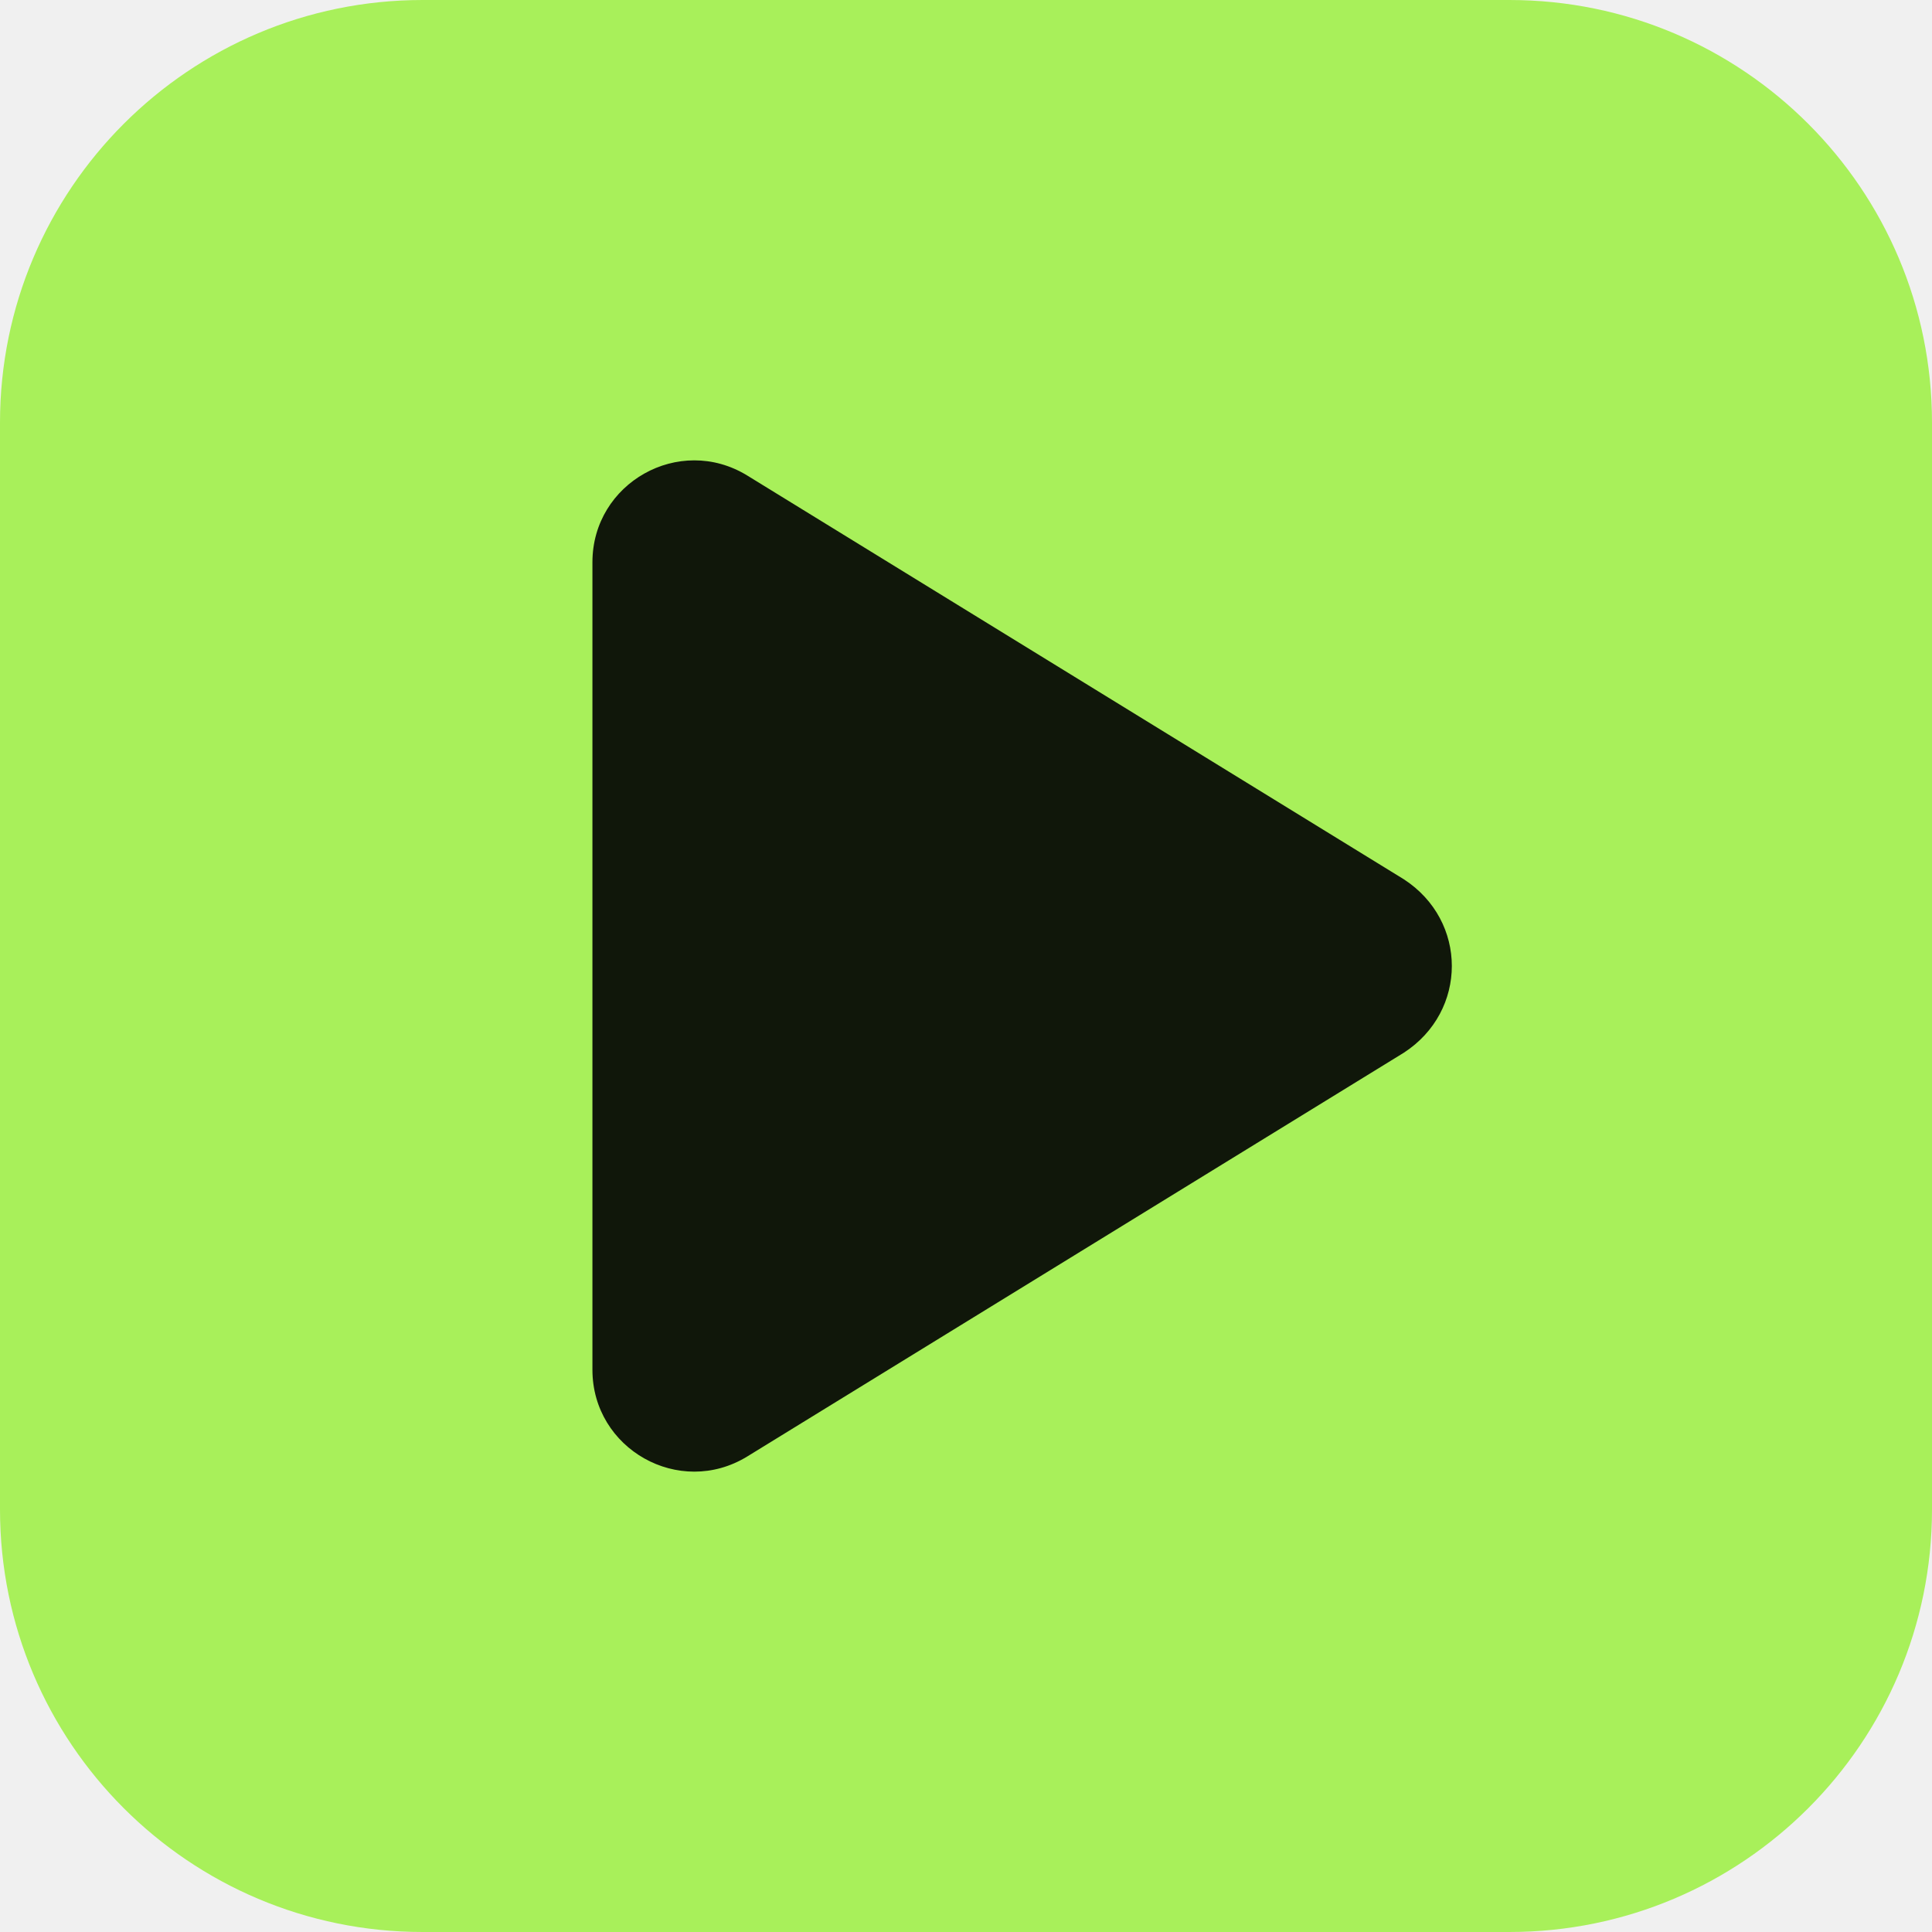
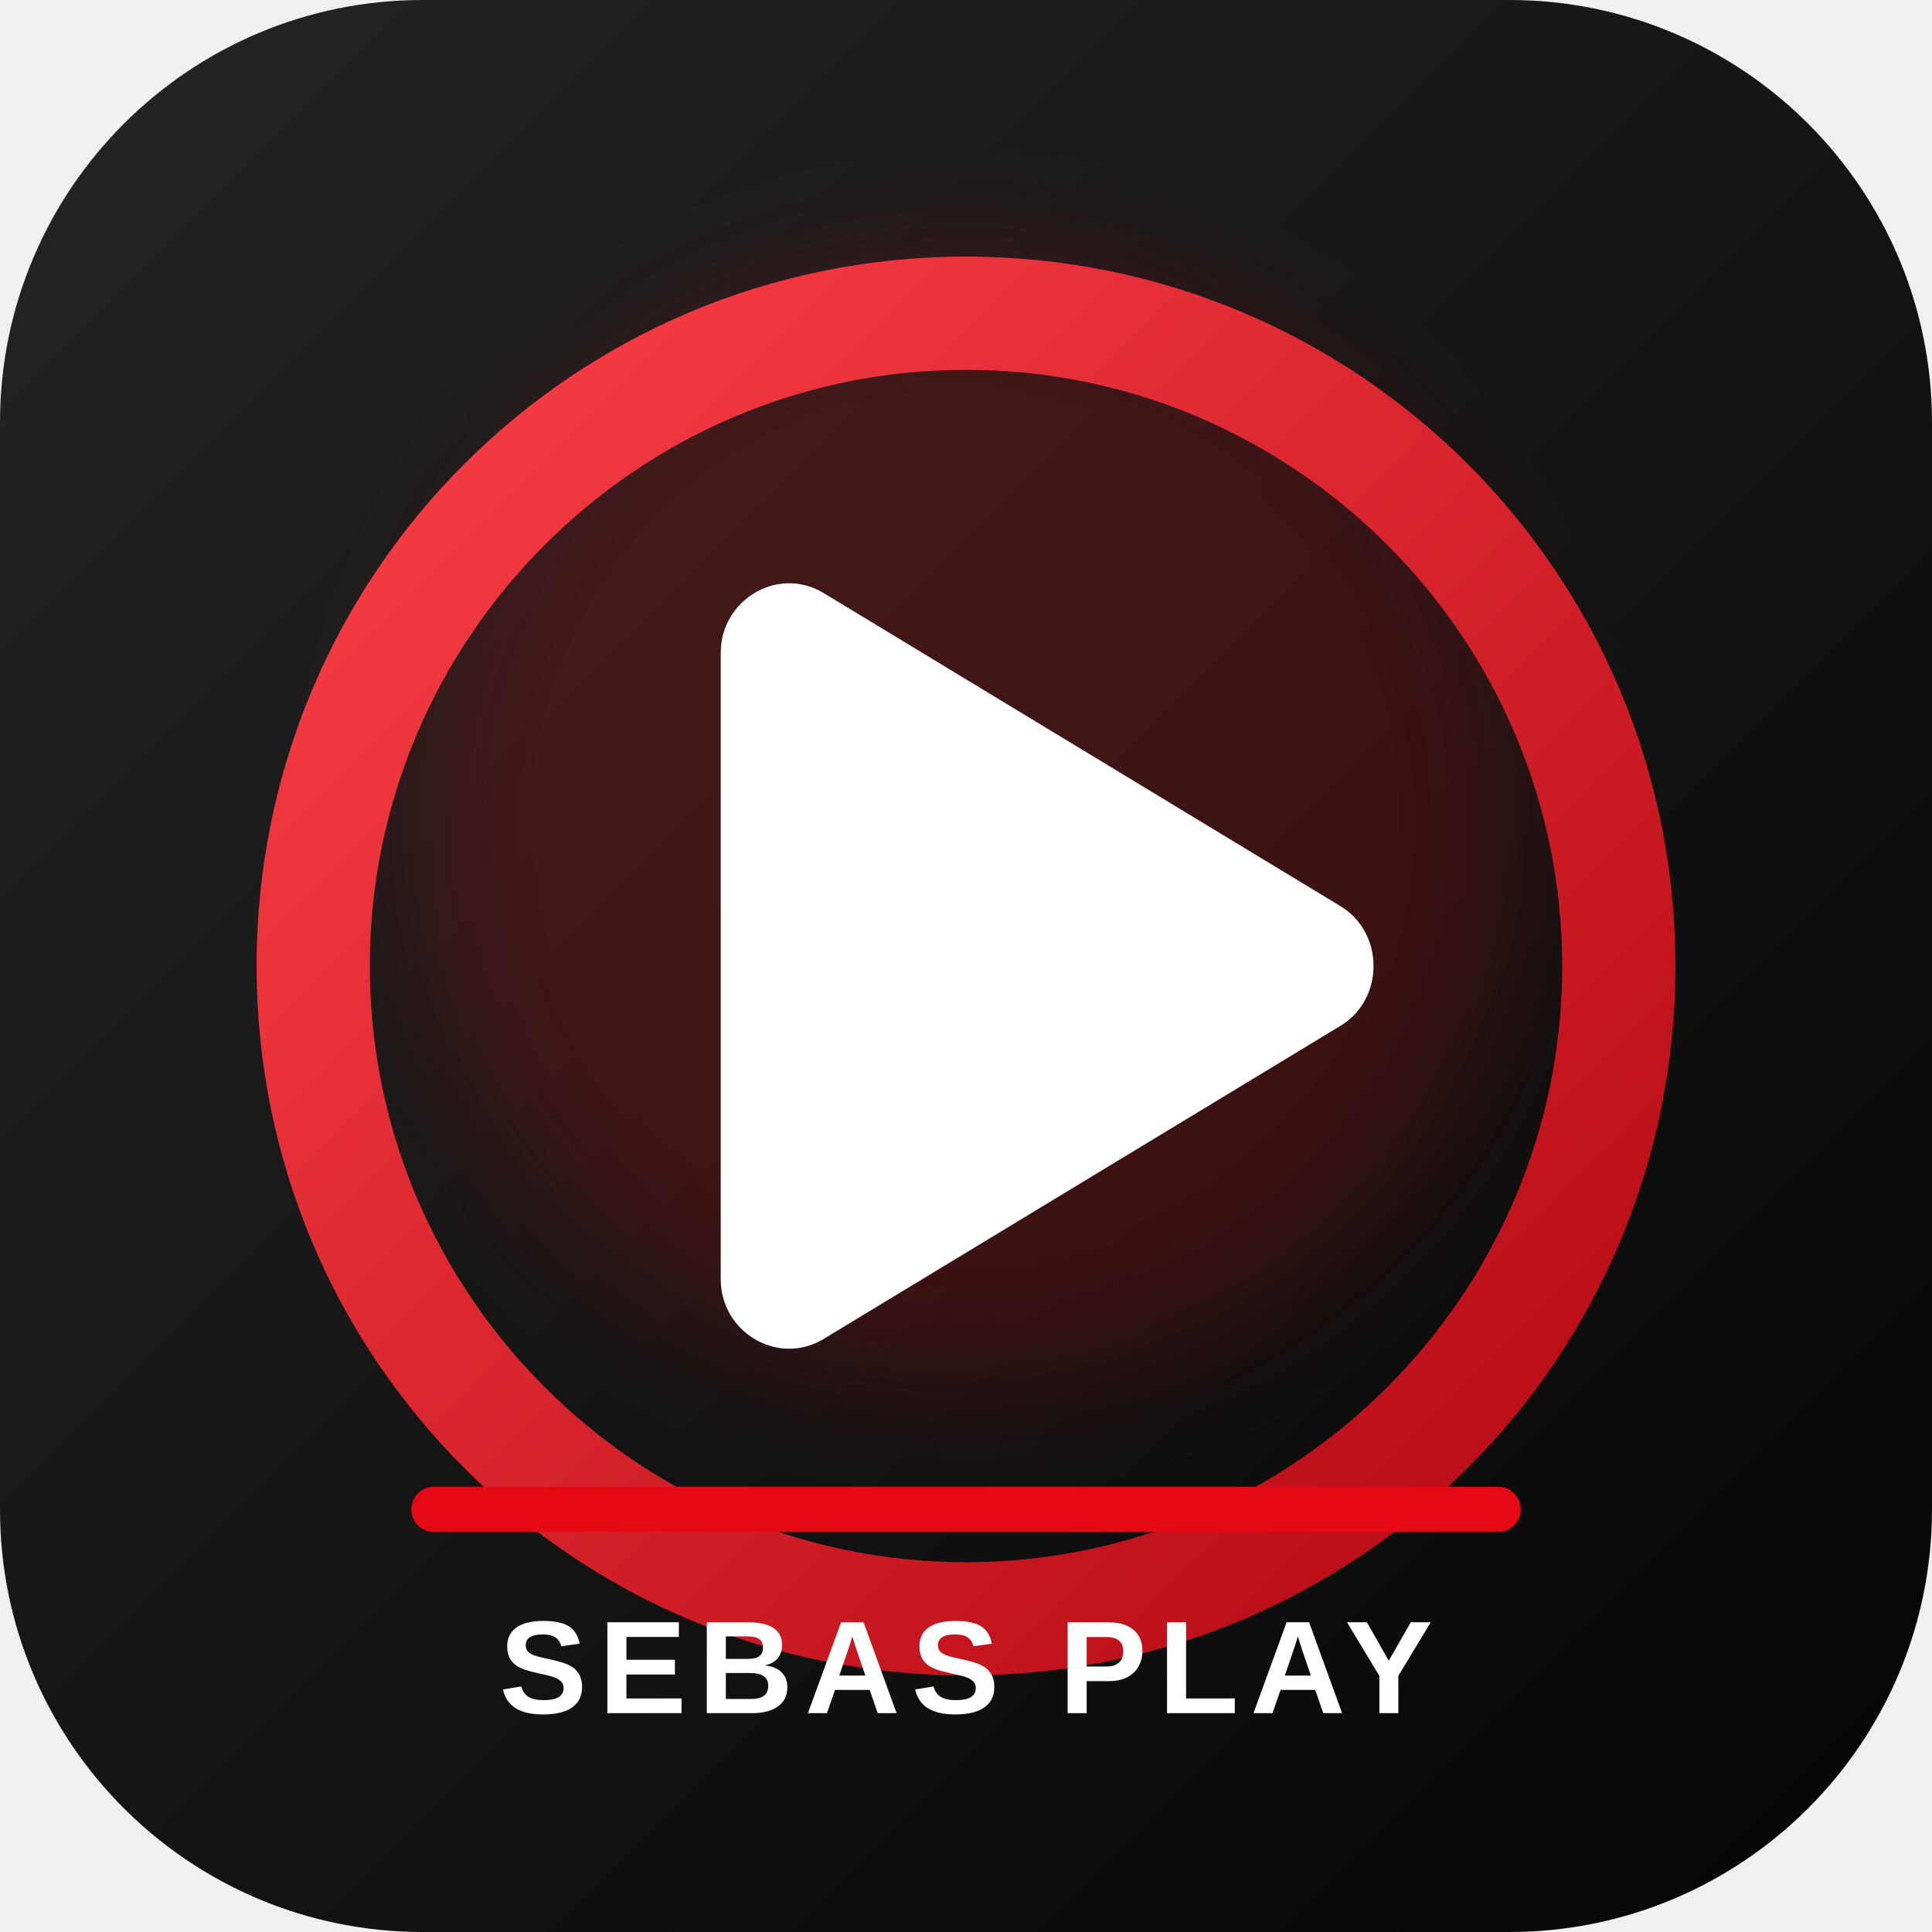
<svg xmlns="http://www.w3.org/2000/svg" viewBox="0 0 512 512">
-   <rect width="512" height="512" rx="112" fill="#a8f05a" />
-   <path d="M198 126c-18-11-41 2-41 23v214c0 21 23 34 41 23l174-107c17-11 17-35 0-46L198 126z" fill="#10170a" />
+   <defs>
+     <linearGradient id="bg" x1="0" y1="0" x2="1" y2="1">
+       <stop stop-color="#252525" />
+       <stop offset="1" stop-color="#050505" />
+     </linearGradient>
+     <linearGradient id="red" x1="0" y1="0" x2="1" y2="1">
+       <stop stop-color="#ff424b" />
+       <stop offset="1" stop-color="#b00610" />
+     </linearGradient>
+     <filter id="glow">
+       <feGaussianBlur stdDeviation="18" />
+     </filter>
+   </defs>
+   <rect width="512" height="512" rx="112" fill="url(#bg)" />
+   <circle cx="256" cy="218" r="148" fill="#e50914" opacity=".2" filter="url(#glow)" />
+   <path d="M256 68c-104 0-188 84-188 188s84 188 188 188 188-84 188-188S360 68 256 68zm0 30c87 0 158 71 158 158s-71 158-158 158S98 343 98 256 169 98 256 98z" fill="url(#red)" />
+   <path d="M218 157c-12-7-27 2-27 16v166c0 14 15 23 27 16l137-83c12-7 12-25 0-32z" fill="#fff" />
+   <path d="M115 400h282" stroke="#e50914" stroke-width="12" stroke-linecap="round" />
+   <text x="256" y="454" fill="#fff" font-family="Arial,sans-serif" font-size="35" font-weight="800" text-anchor="middle" letter-spacing="3">SEBAS PLAY</text>
</svg>
